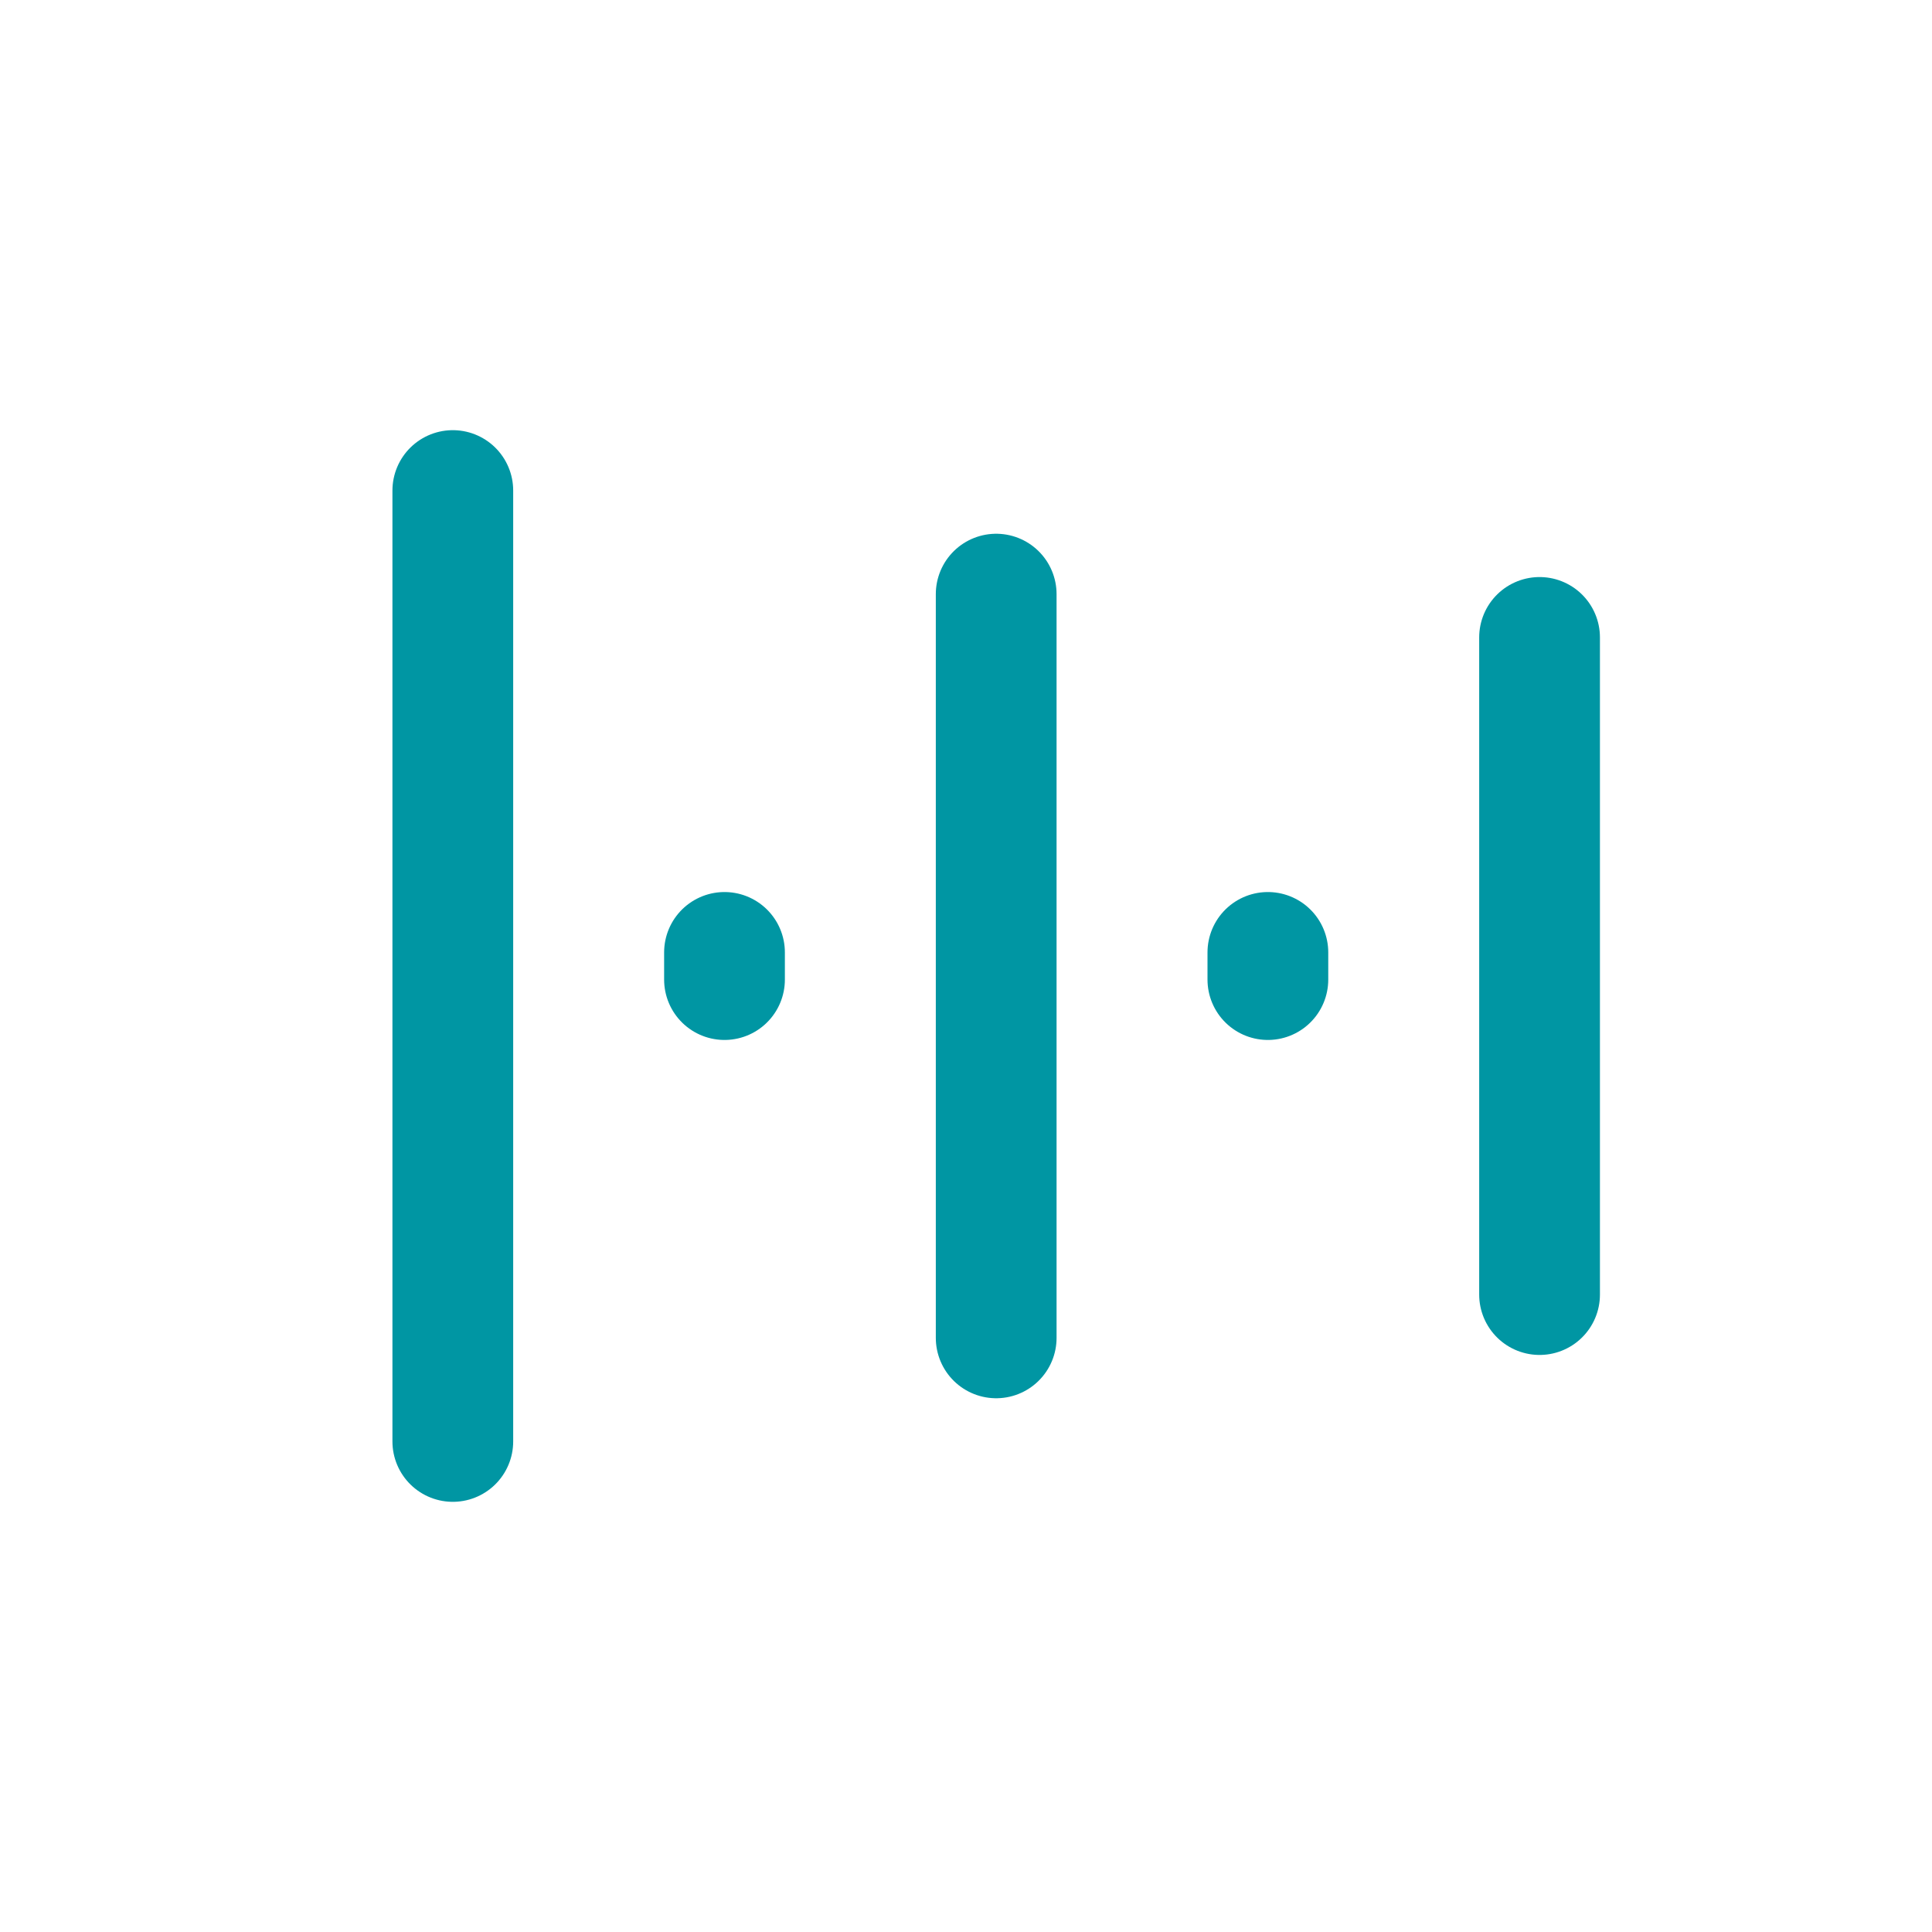
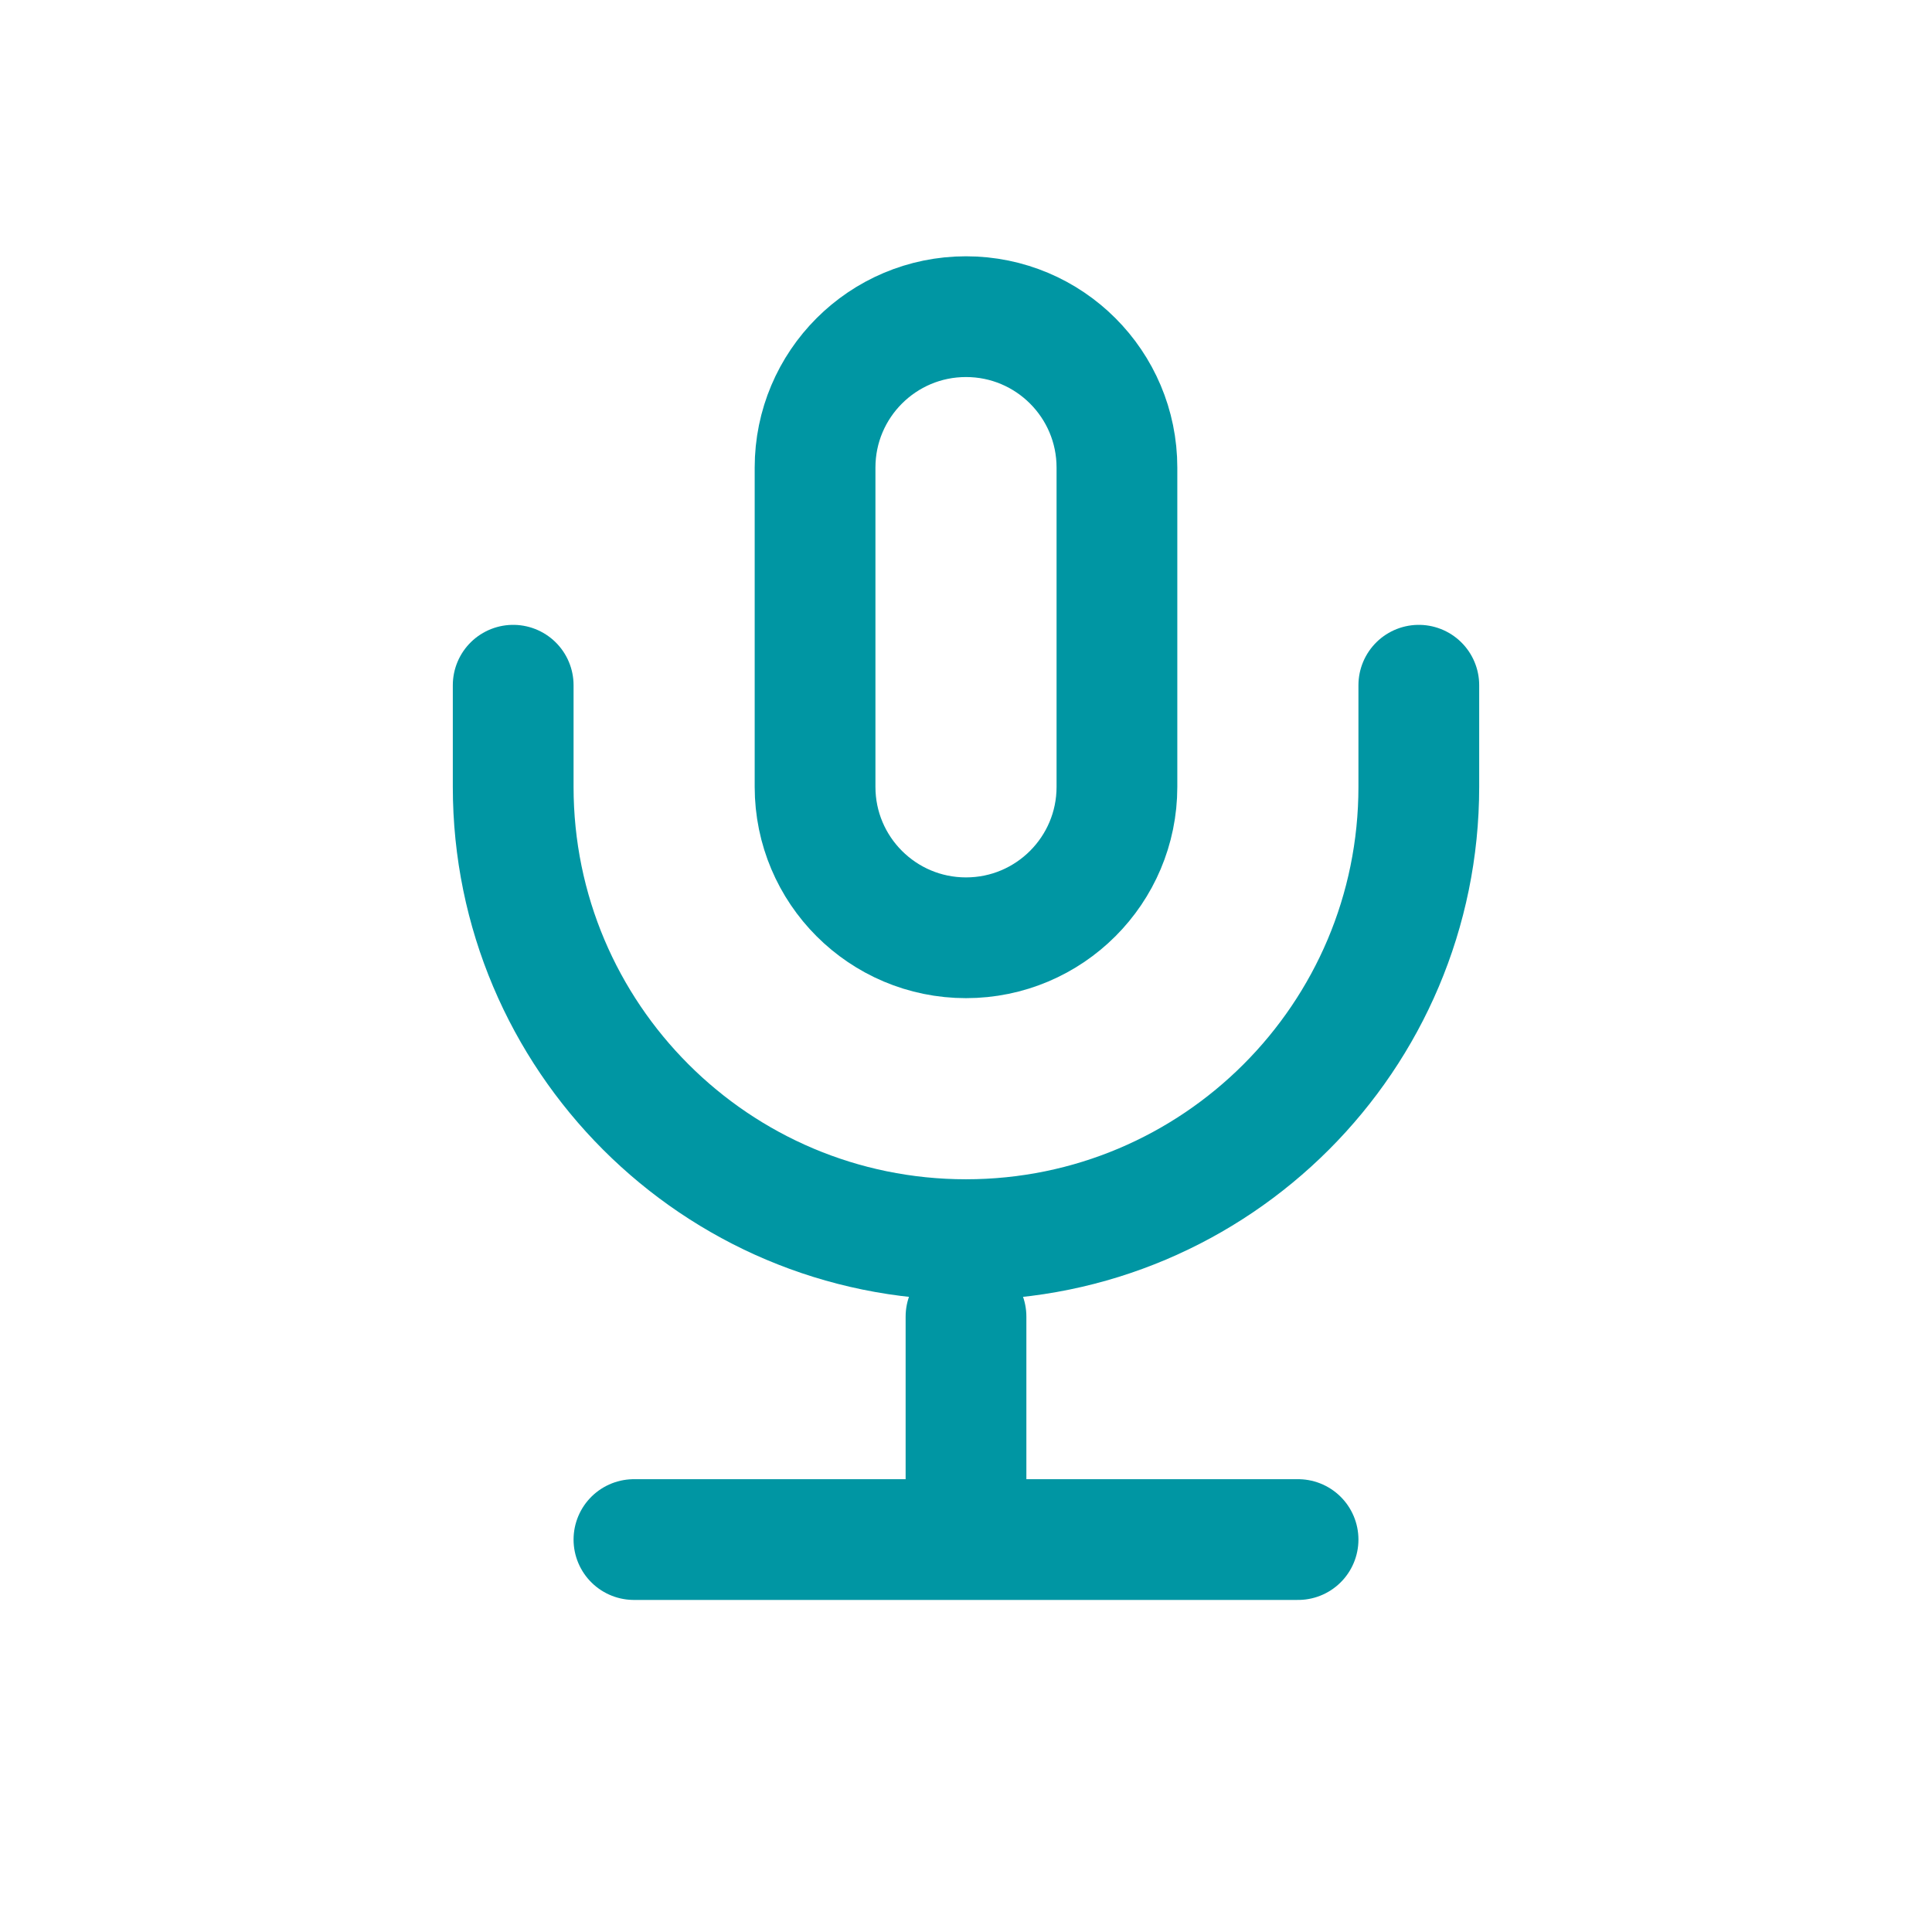
<svg xmlns="http://www.w3.org/2000/svg" viewBox="0 0 1024 1024">
  <defs />
  <rect width="1024" height="1024" fill="#ffffff" />
  <g transform="translate(512 512) scale(0.9) translate(-512 -512)">
    <g fill="none" stroke="#0096a3" stroke-width="71.111" stroke-linecap="round" stroke-linejoin="round">
-       <line x1="209.778" y1="231.999" x2="209.778" y2="791.999" />
-       <line x1="369.778" y1="503.999" x2="369.778" y2="519.999" />
-       <line x1="529.778" y1="292.999" x2="529.778" y2="730.999" />
-       <line x1="689.778" y1="503.999" x2="689.778" y2="519.999" />
-       <line x1="849.778" y1="318.499" x2="849.778" y2="705.499" />
+       <path d="M600.889 406.489 V218.489 A88.889 88.889 0 0 0 423.111 218.489 V406.489 A88.889 88.889 0 0 0 600.889 406.489" />
+       <path d="M245.333 346.649 V406.489 A266.667 266.667 0 0 0 778.667 406.489 V346.649" />
+       <line x1="512" y1="718.489" x2="512" y2="818.489" />
+       <line x1="316.444" y1="849.778" x2="707.556" y2="849.778" />
    </g>
  </g>
</svg>
